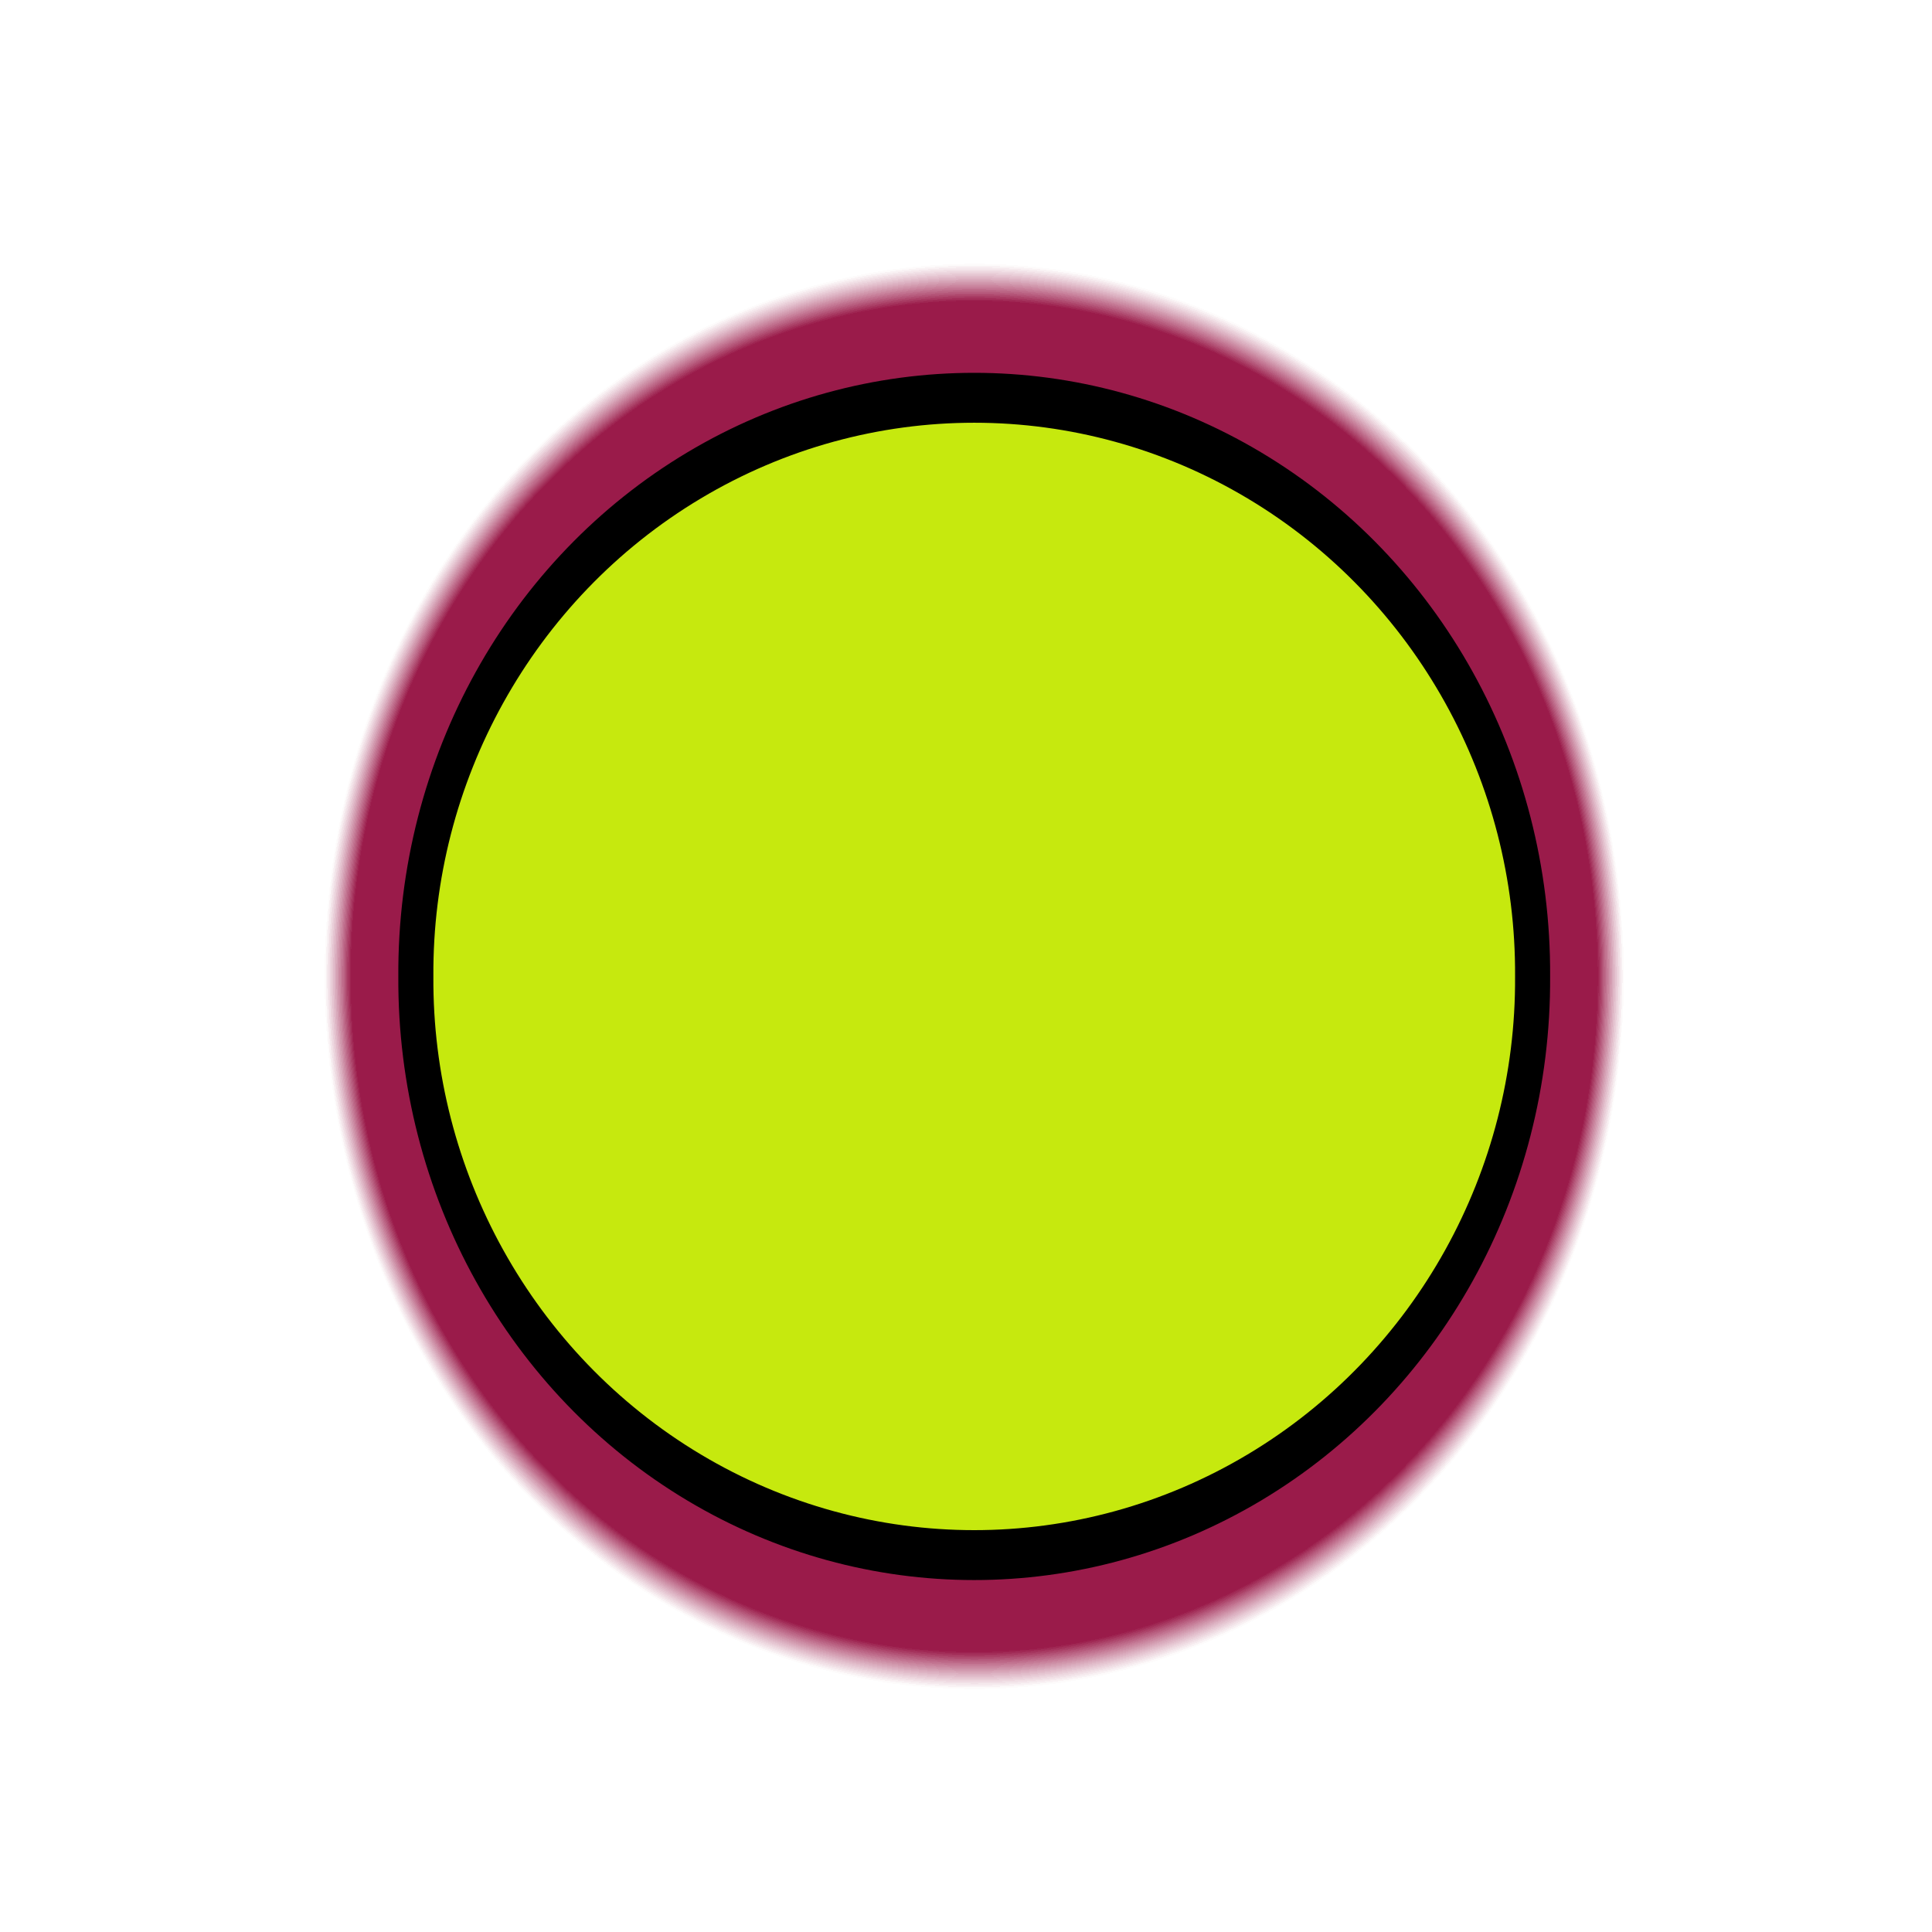
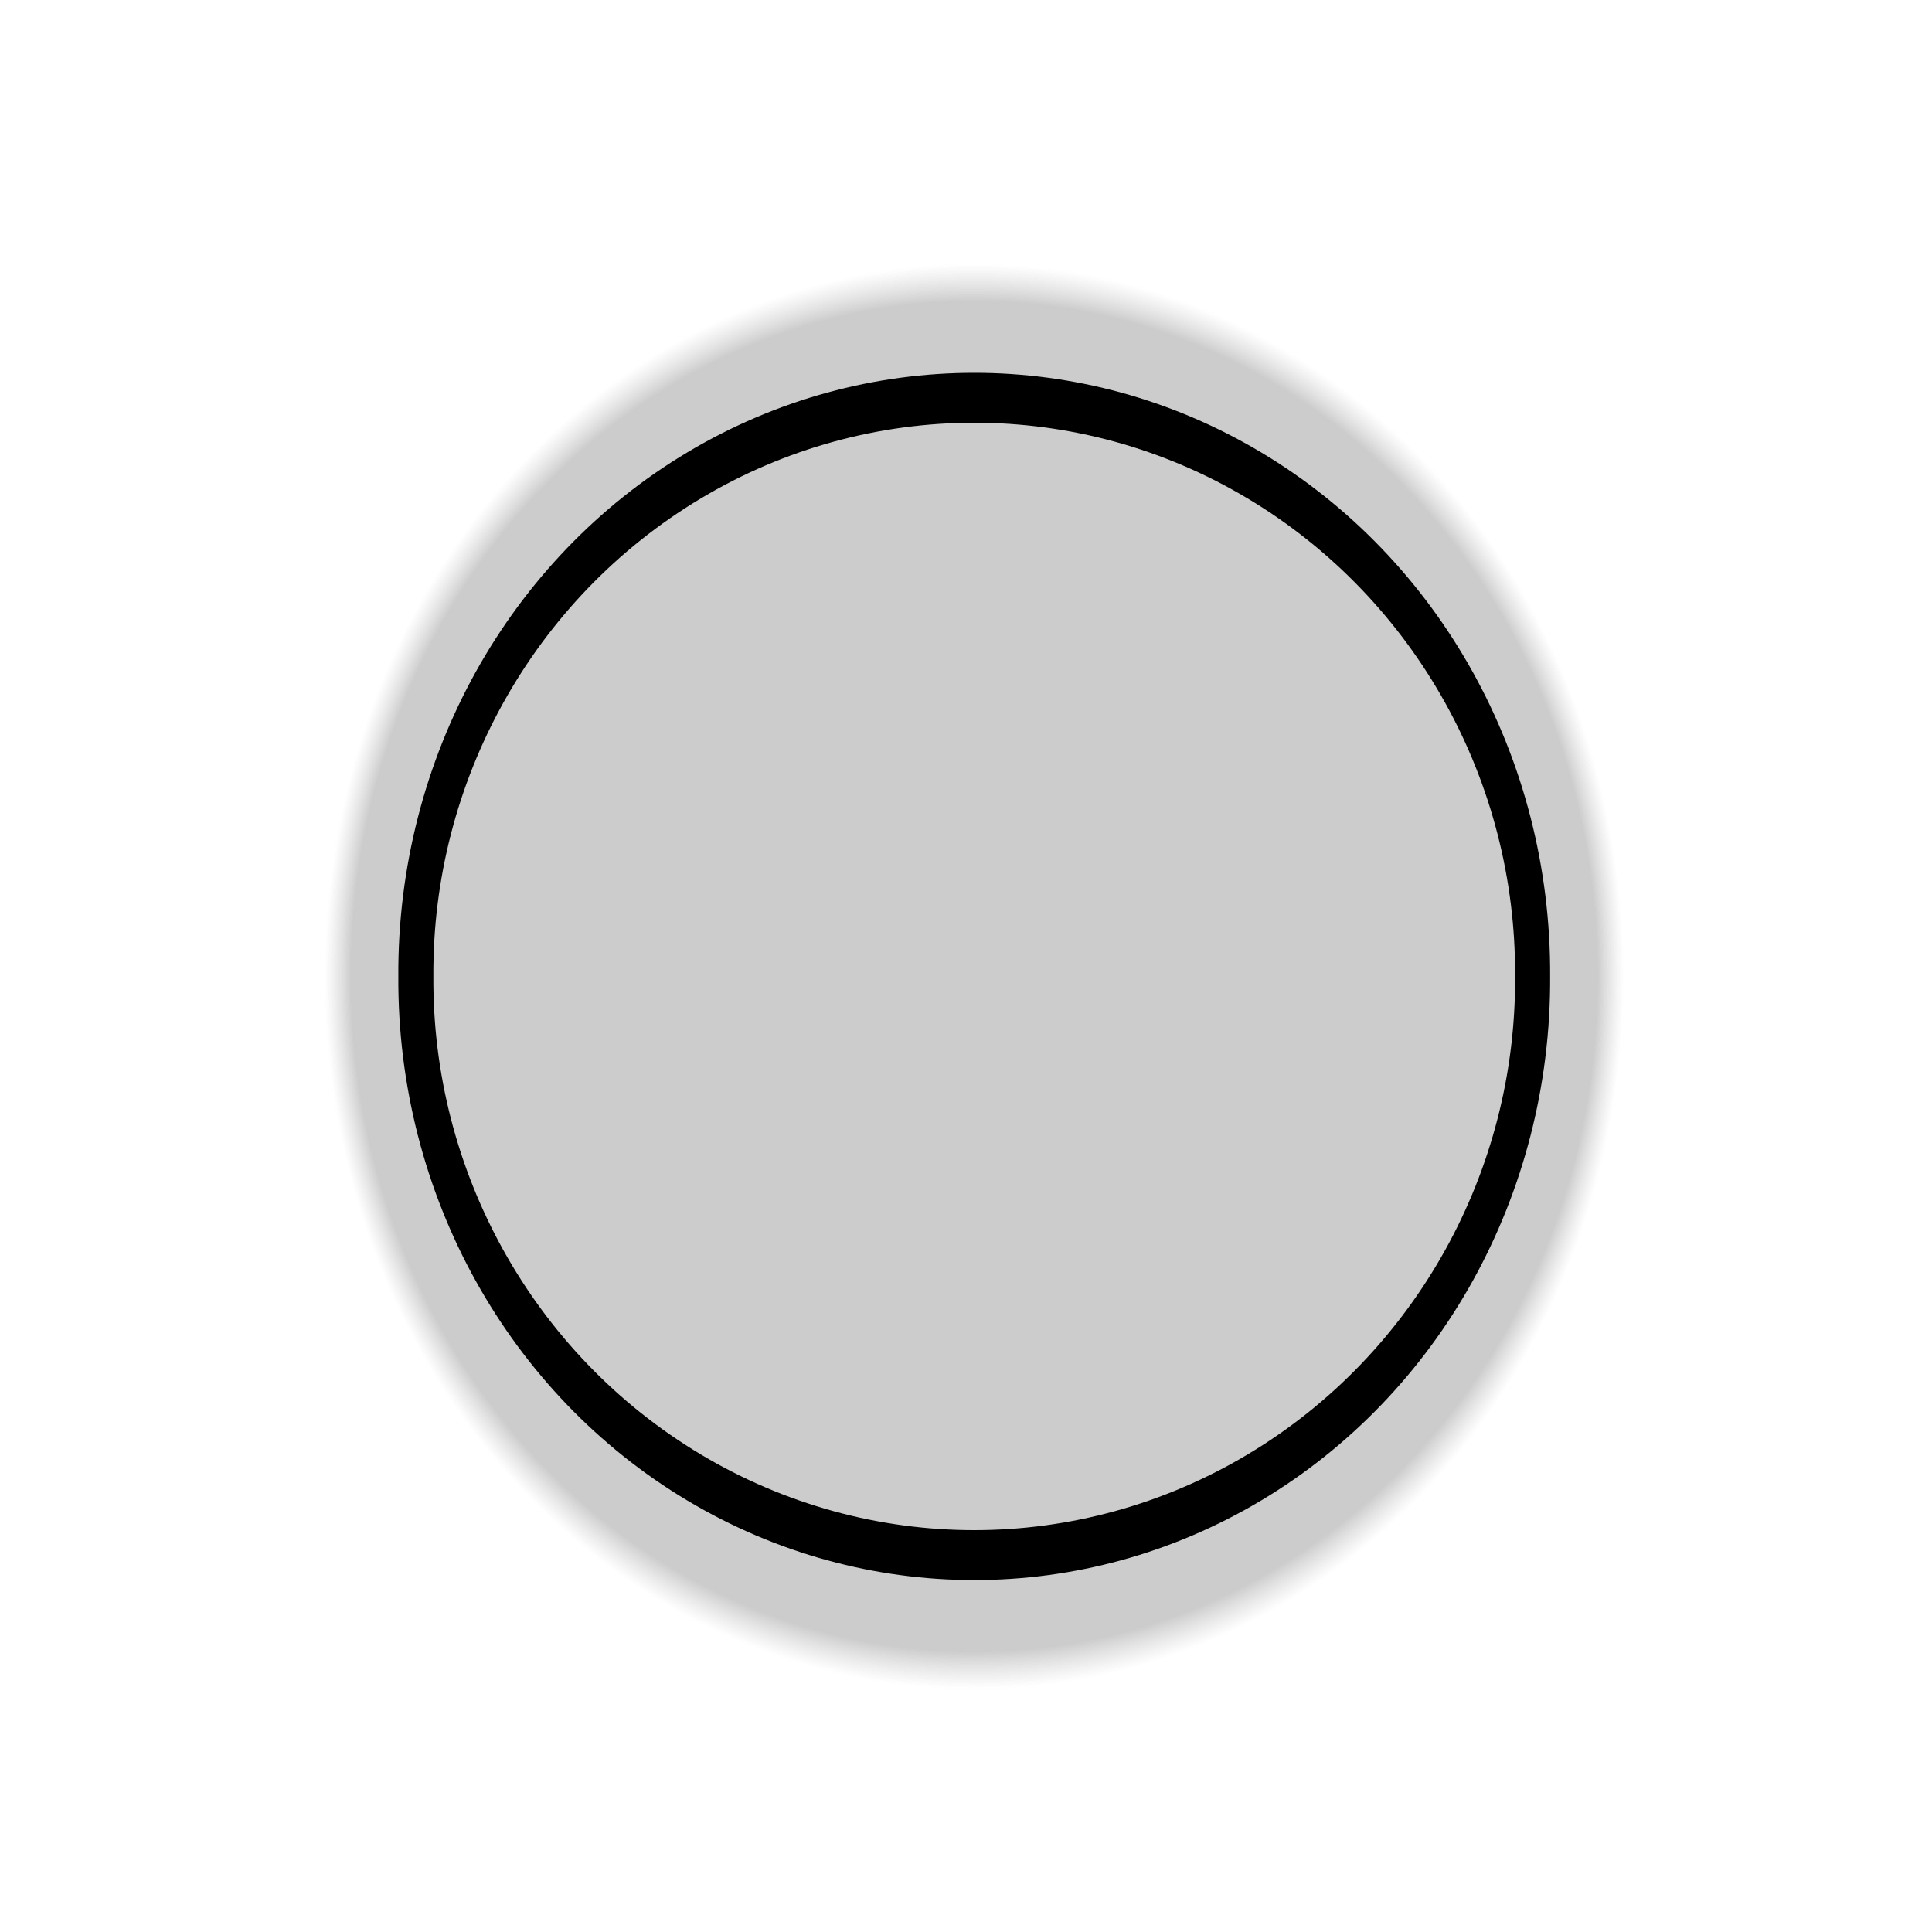
<svg xmlns="http://www.w3.org/2000/svg" id="svg2998" height="64px" width="64px" version="1.1">
  <defs id="defs3000">
-     <filter id="filter3829" width="1.5" y="-.25" x="-.25" height="1.5" color-interpolation-filters="sRGB">
+     <filter id="filter3829" width="1.305" y="-0.21" x="-0.153" height="1.42" color-interpolation-filters="sRGB">
      <feGaussianBlur id="feGaussianBlur3831" in="SourceAlpha" stdDeviation="3" result="blur" />
      <feColorMatrix id="feColorMatrix3833" values="1 0 0 0 0 0 1 0 0 0 0 0 1 0 0 0 0 0 10 -1 " result="result4" />
-       <feFlood id="feFlood3835" result="result1" in="blur" flood-color="rgb(154,27,74)" />
+       <feFlood id="feFlood3835" result="result1" in="blur" flood-color="rgb(204,204,204)" />
      <feComposite id="feComposite3837" operator="atop" result="result2" in2="result4" in="result1" />
      <feComposite id="feComposite3839" operator="atop" in="SourceGraphic" in2="result2" result="result3" />
    </filter>
  </defs>
-   <g id="layer1">
-     <path id="path5250" d="m57.091 29.182a26.273 19 0 1 1 -52.545 0 26.273 19 0 1 1 52.545 0z" transform="matrix(.70404 0 0 1.0027 10.575 3.0851)" filter="url(#filter3829)" stroke="#000" stroke-width="1.649" fill="#c6e90e" />
-     <text id="text3010" stroke-width=".052" style="word-spacing:0px;letter-spacing:0px" font-family="Sans" xml:space="preserve" transform="scale(1.4957 .6686)" line-height="125%" stroke="#000000" font-size="34.388px" y="68.849" x="11.256" font-weight="bold" fill="#ebebf6">
-       <tspan id="tspan3012" stroke="#000000" y="68.849" x="11.256" stroke-width=".052" fill="#ebebf6" />
-     </text>
-   </g>
+   <path id="path5250" d="m 57.091,29.182 a 26.273,19 0 1 1 -52.545,0 26.273,19 0 1 1 52.545,0 z" transform="matrix(0.70404,0,0,1.0027,10.575,3.0851)" filter="url(#filter3829)" stroke="#000000" stroke-width="1.649" fill="#c6e90e" style="fill:#cccccc;fill-opacity:1" />
+   <text id="text3010" stroke-width="0.052" style="letter-spacing:0px;word-spacing:0px;fill:#cccccc;fill-opacity:1" font-family="Sans" xml:space="preserve" transform="scale(1.495681,0.6685916)" line-height="125%" stroke="#000000" font-size="34.388px" y="68.849" x="11.256" font-weight="bold" fill="#ebebf6">
+     <tspan id="tspan3012" stroke="#000000" y="68.849" x="11.256" stroke-width="0.052" fill="#ebebf6" style="fill:#cccccc;fill-opacity:1" />
+   </text>
</svg>
